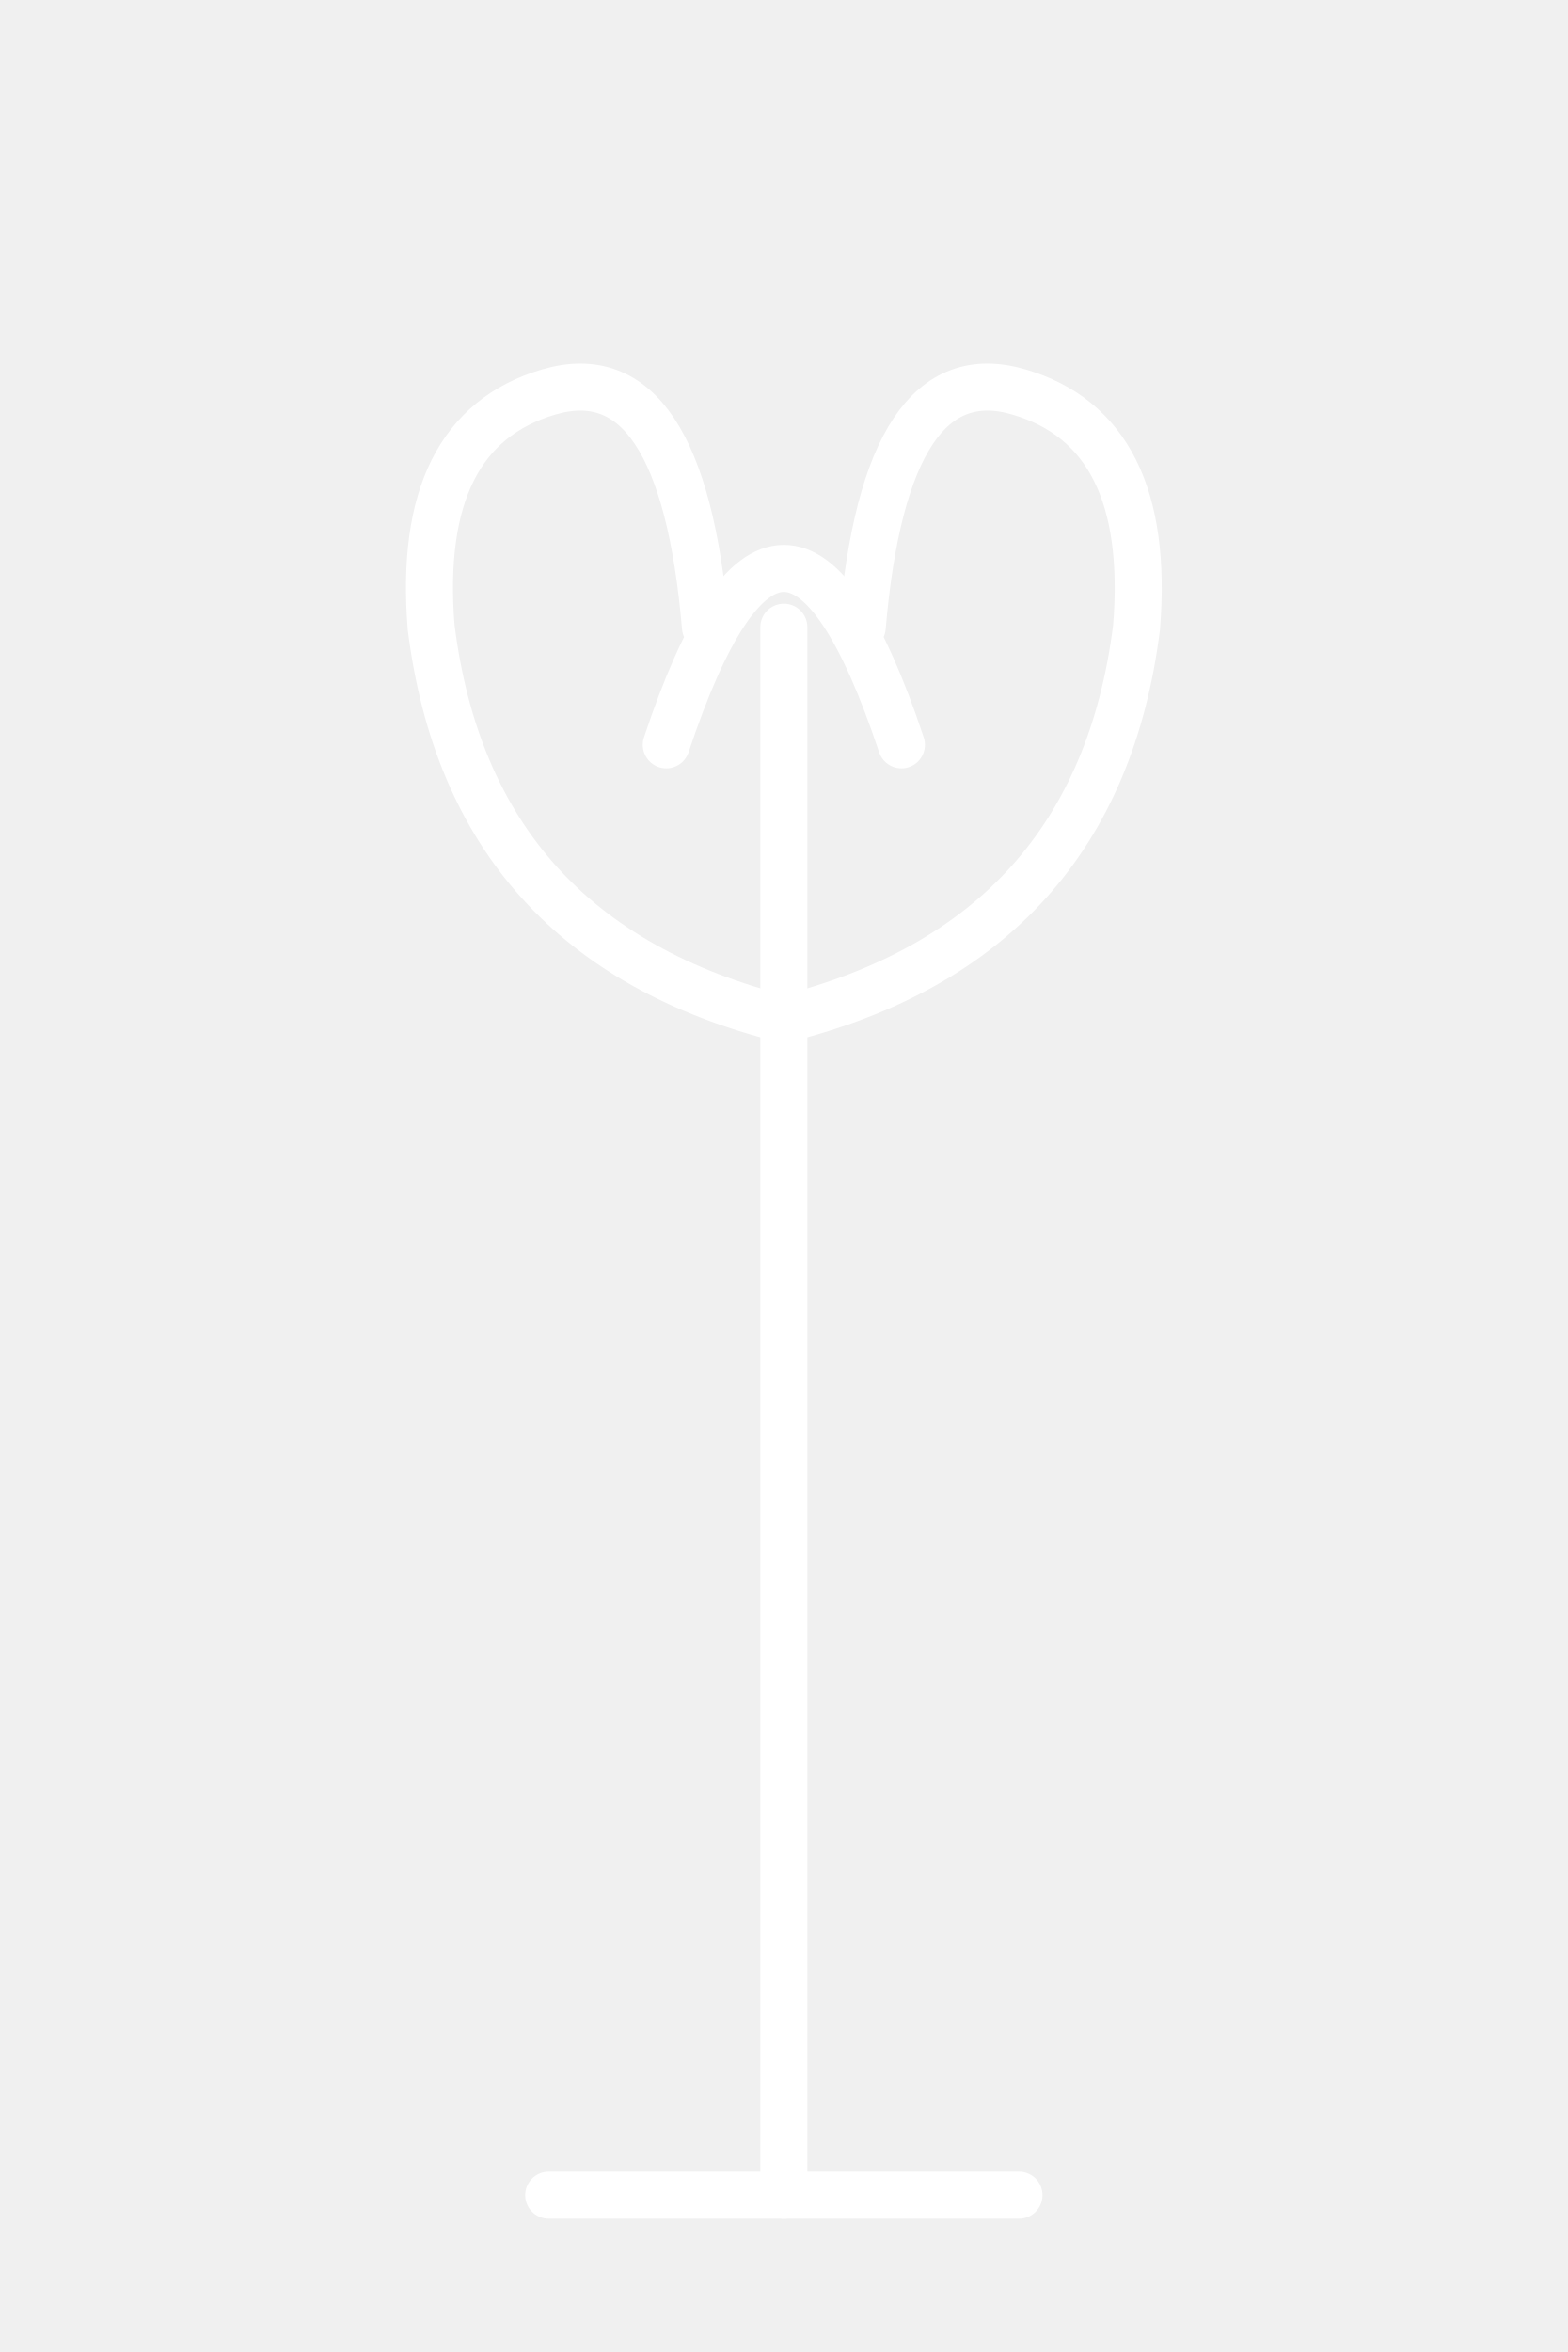
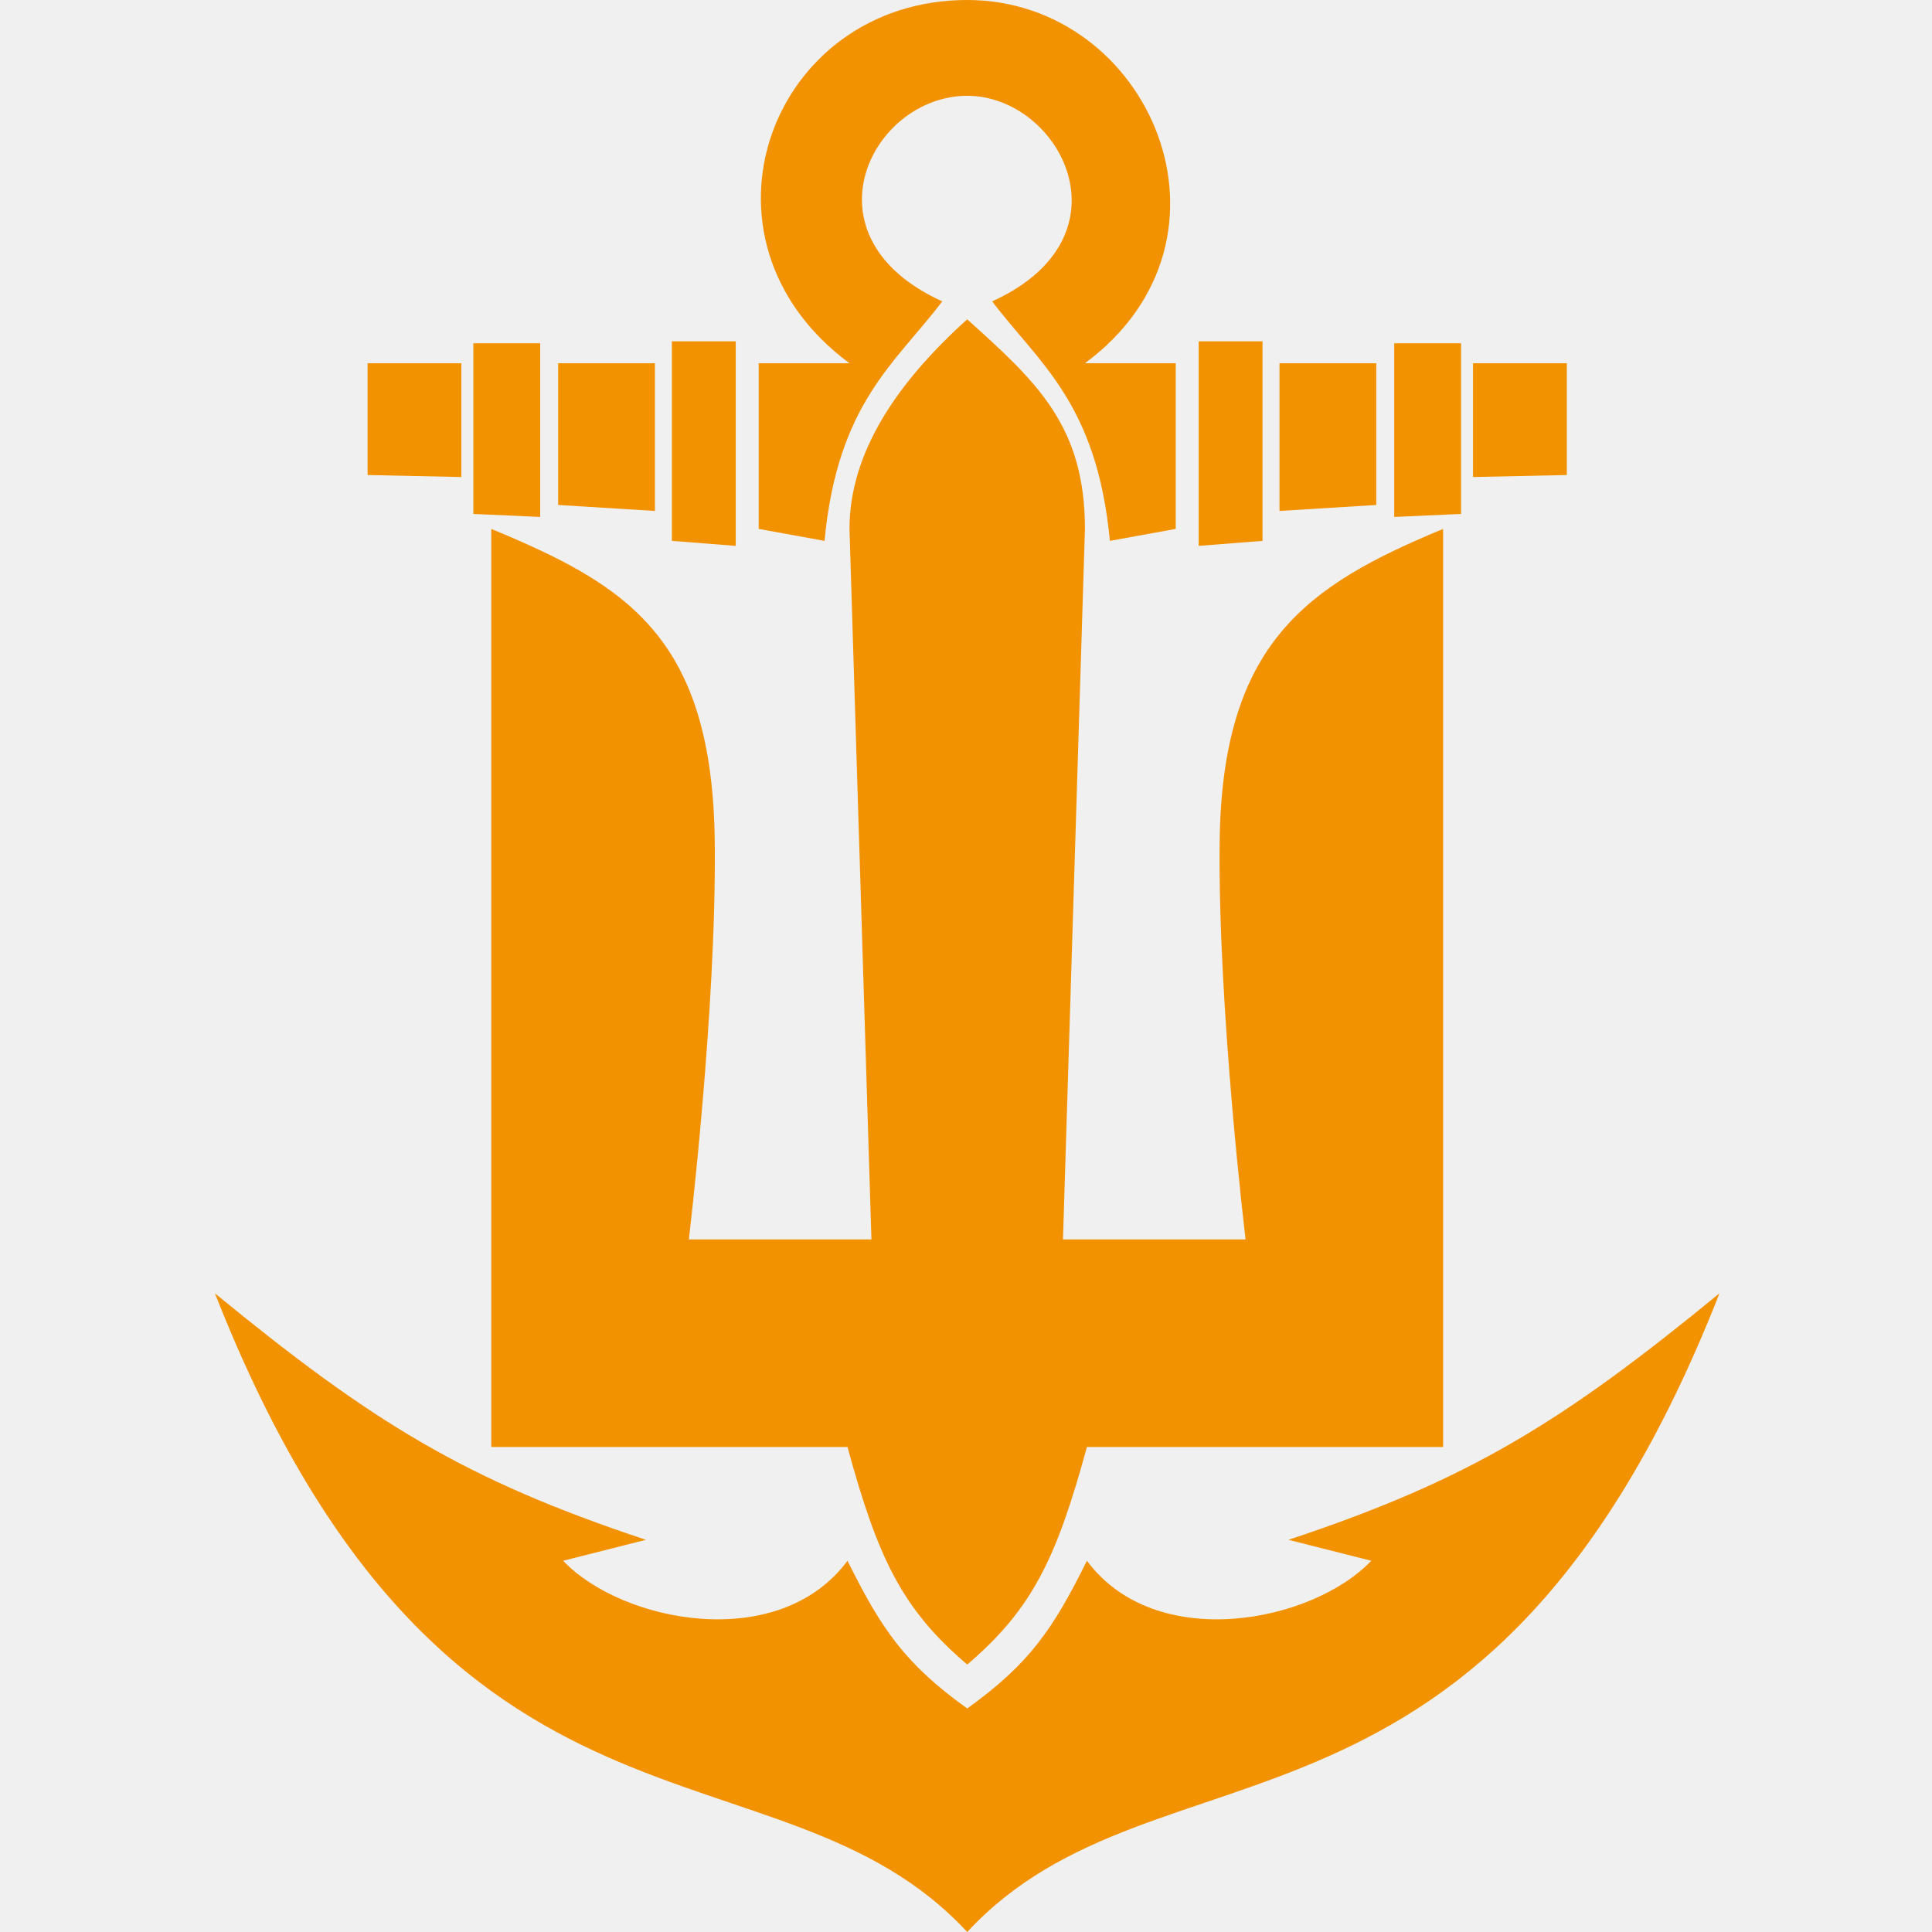
- <svg xmlns="http://www.w3.org/2000/svg" viewBox="0 0 200 300">
-   <g fill="none" stroke="white" stroke-width="6" stroke-linecap="round" stroke-linejoin="round">
-     <line x1="100" y1="280" x2="100" y2="80" />
-     <path d="M100 130 Q60 120 55 80 Q53 55 70 50 Q87 45 90 80" />
-     <path d="M100 130 Q140 120 145 80 Q147 55 130 50 Q113 45 110 80" />
-     <path d="M85 95 Q100 50 115 95" />
-     <line x1="70" y1="280" x2="130" y2="280" />
-   </g>
+ <svg xmlns="http://www.w3.org/2000/svg" width="800" height="800" viewBox="0 0 800 800" fill="none">
+   <path d="M522.786 141.326H496.346V226.037L522.786 223.967V141.326Z" fill="#F29200" />
+   <path d="M569.883 150.413H529.81V211.574L569.883 209.095V150.413Z" fill="#F29200" />
+   <path d="M604.999 142.152H577.32V214.053L604.999 212.814V142.152Z" fill="#F29200" />
+   <path d="M648.791 150.417H609.957V197.524L648.791 196.698V150.417Z" fill="#F29200" />
+   <path d="M278.214 141.326H304.654V226.037L278.214 223.967V141.326Z" fill="#F29200" />
+   <path d="M231.117 150.413H271.19V211.574L231.117 209.095V150.413Z" fill="#F29200" />
+   <path d="M196.001 142.152H223.68V214.053L196.001 212.814V142.152Z" fill="#F29200" />
+   <path d="M152.209 150.417H191.043V197.524L152.209 196.698V150.417Z" fill="#F29200" />
+   <path d="M400.5 800C479.821 714.463 616.154 779.752 712 535.537C647.113 588.762 608.603 612.691 533.528 637.603L567.818 646.281C543.443 671.901 478.582 684.711 450.076 646.281C436.023 674.569 426.318 688.912 400.5 707.438C374.682 688.912 364.977 674.569 350.924 646.281C322.418 684.711 257.557 671.901 233.182 646.281L267.472 637.603C192.397 612.691 153.887 588.762 89 535.537C184.846 779.752 321.179 714.463 400.5 800Z" fill="#F29200" />
+   <path d="M400.5 689.256C427.748 666.063 437.58 644.794 450.076 599.174H597.563V219.008C541.505 242.286 505.846 265.922 505.022 349.173C504.336 418.412 515.763 513.223 515.763 513.223H440.16L449.249 219.008C449.249 176.324 429.368 158.2 400.5 132.231C371.631 158.2 351.751 187.298 351.751 219.008L360.84 513.223H285.237C285.237 513.223 296.664 418.412 295.978 349.173C295.131 263.659 259.495 242.286 203.437 219.008V599.174H350.924C363.42 644.794 373.252 666.063 400.5 689.256Z" fill="#F29200" />
+   <path d="M400.5 39.669C438.844 39.669 469.906 97.934 410.828 124.793C430.245 150.413 454.207 166.942 459.578 223.967L486.844 219.008V150.413H449.249C519.068 98.763 476.056 -3.30675e-05 400.5 0C319.288 0 281.932 98.763 351.751 150.413H314.156V219.008L341.422 223.967C346.793 166.942 370.755 150.413 390.172 124.793C331.094 97.934 361.025 39.669 400.5 39.669Z" fill="#F29200" />
</svg>
